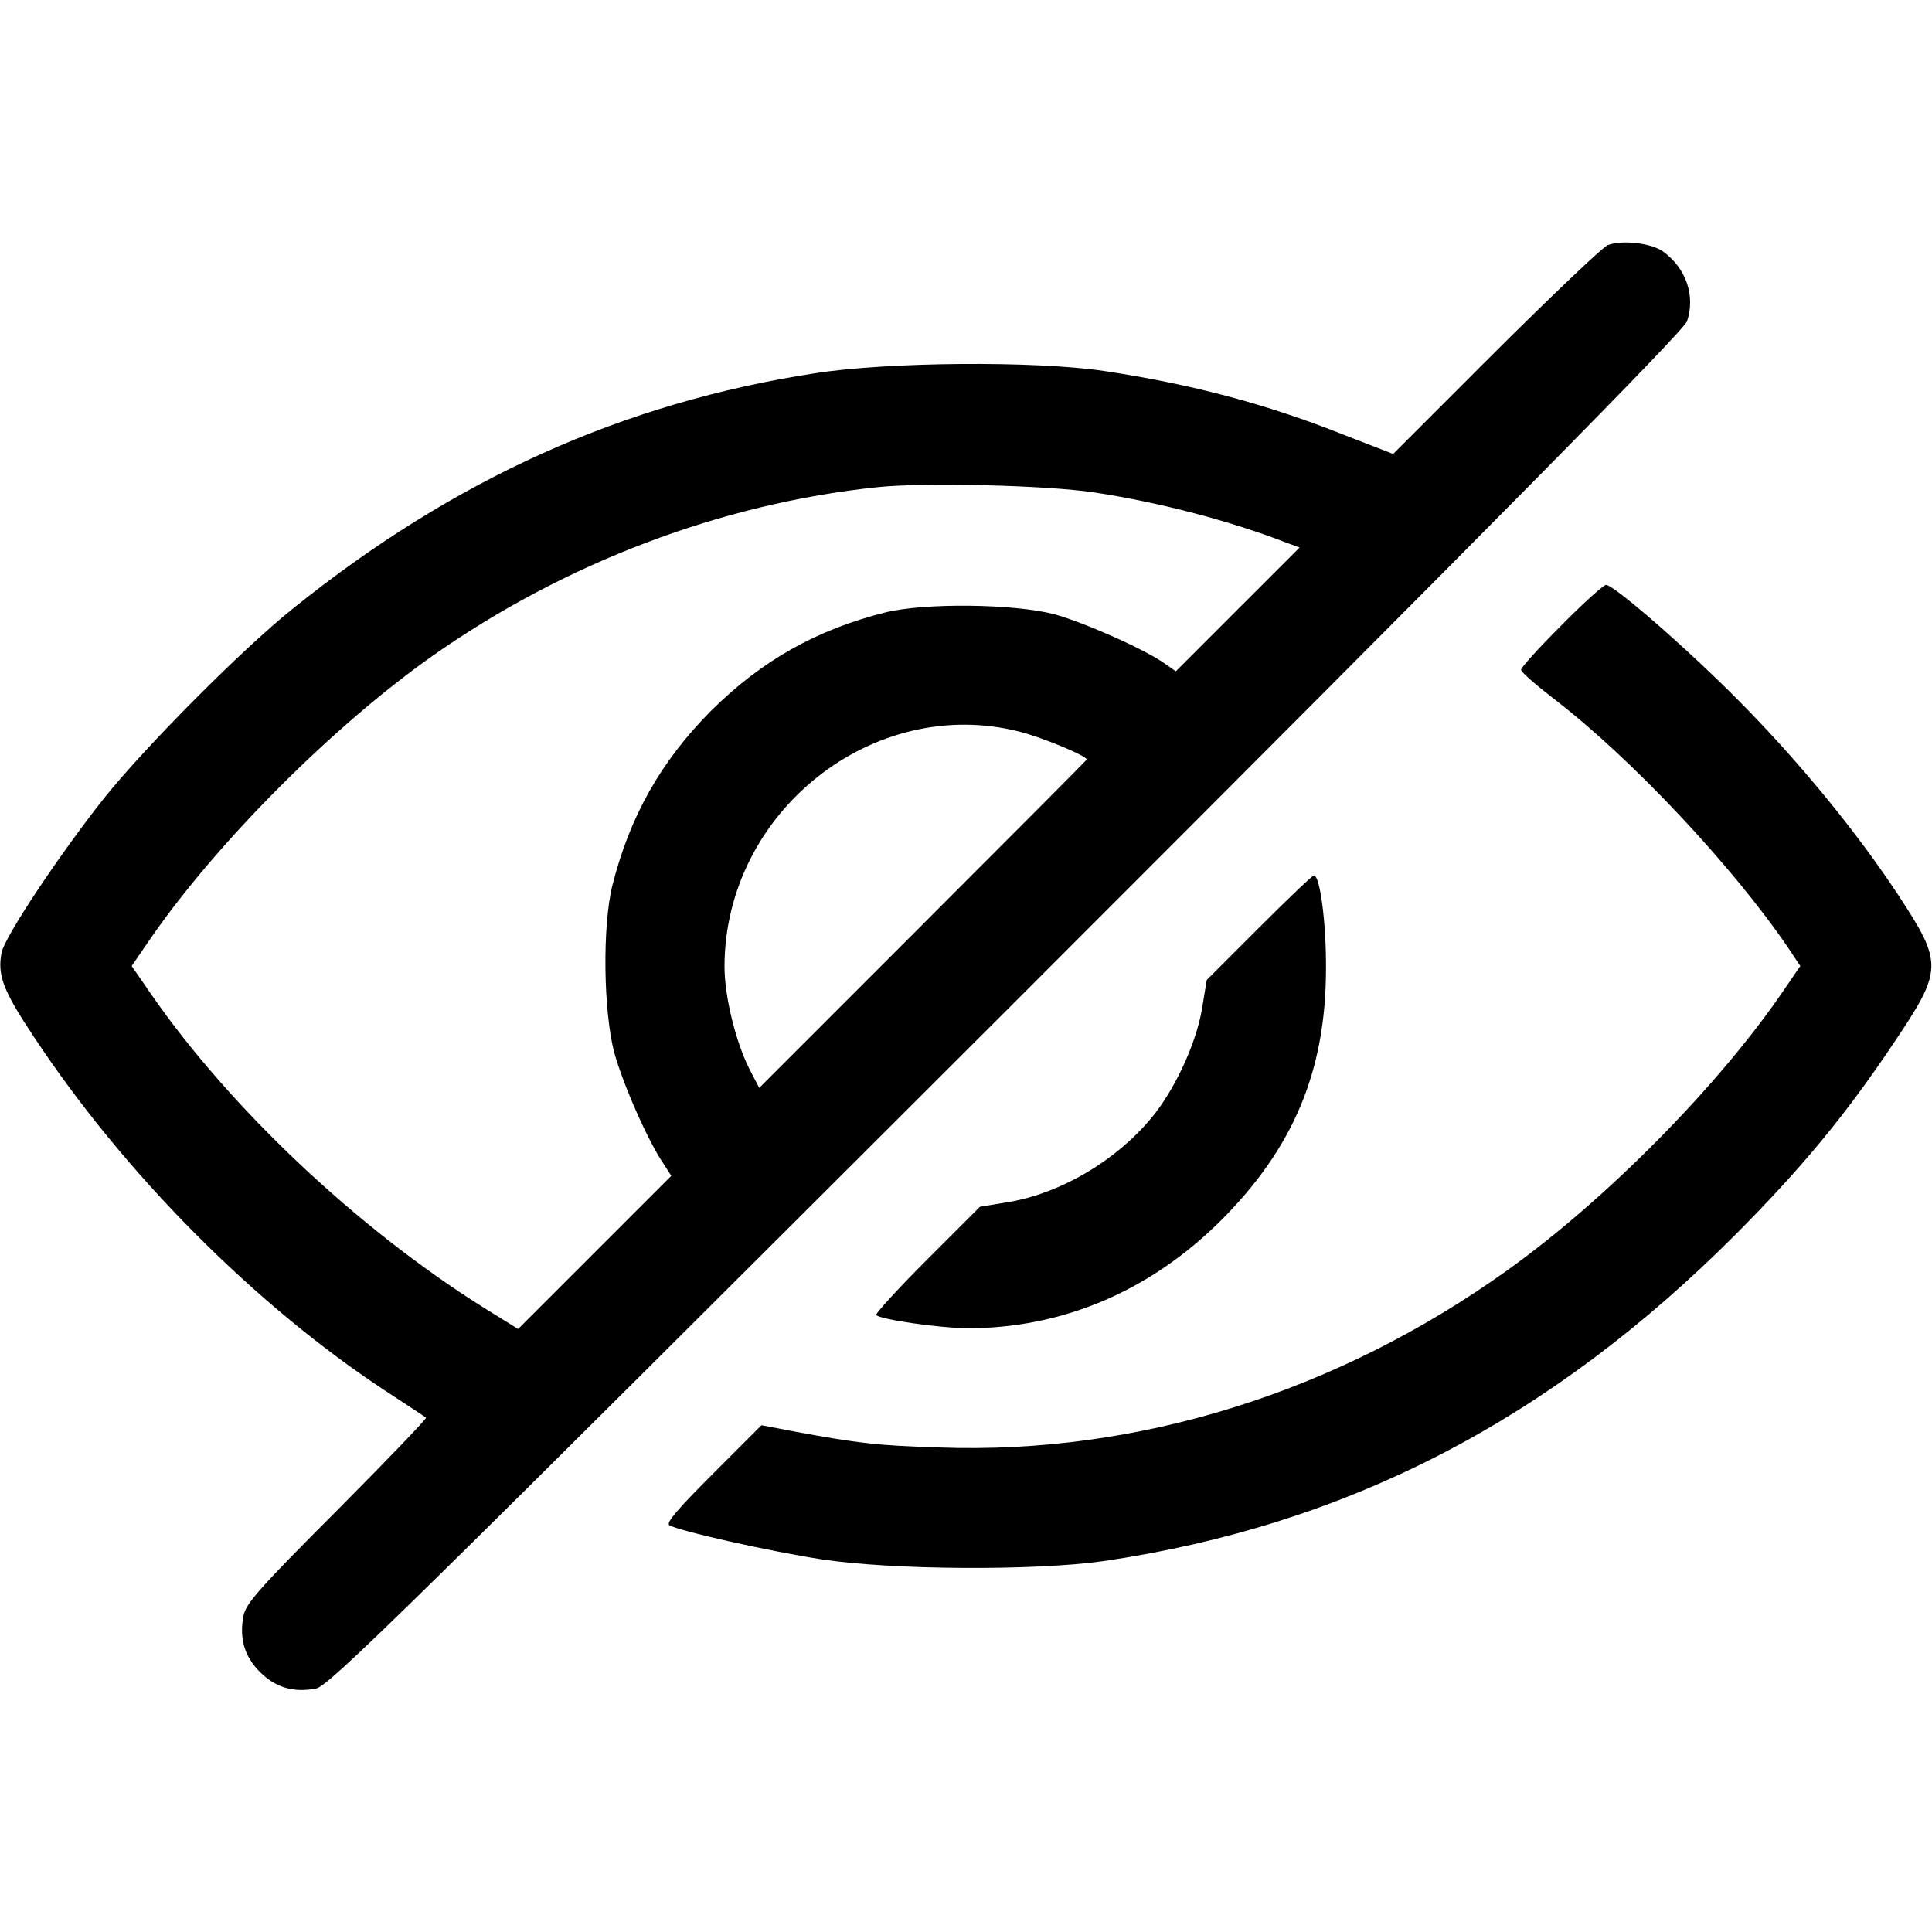
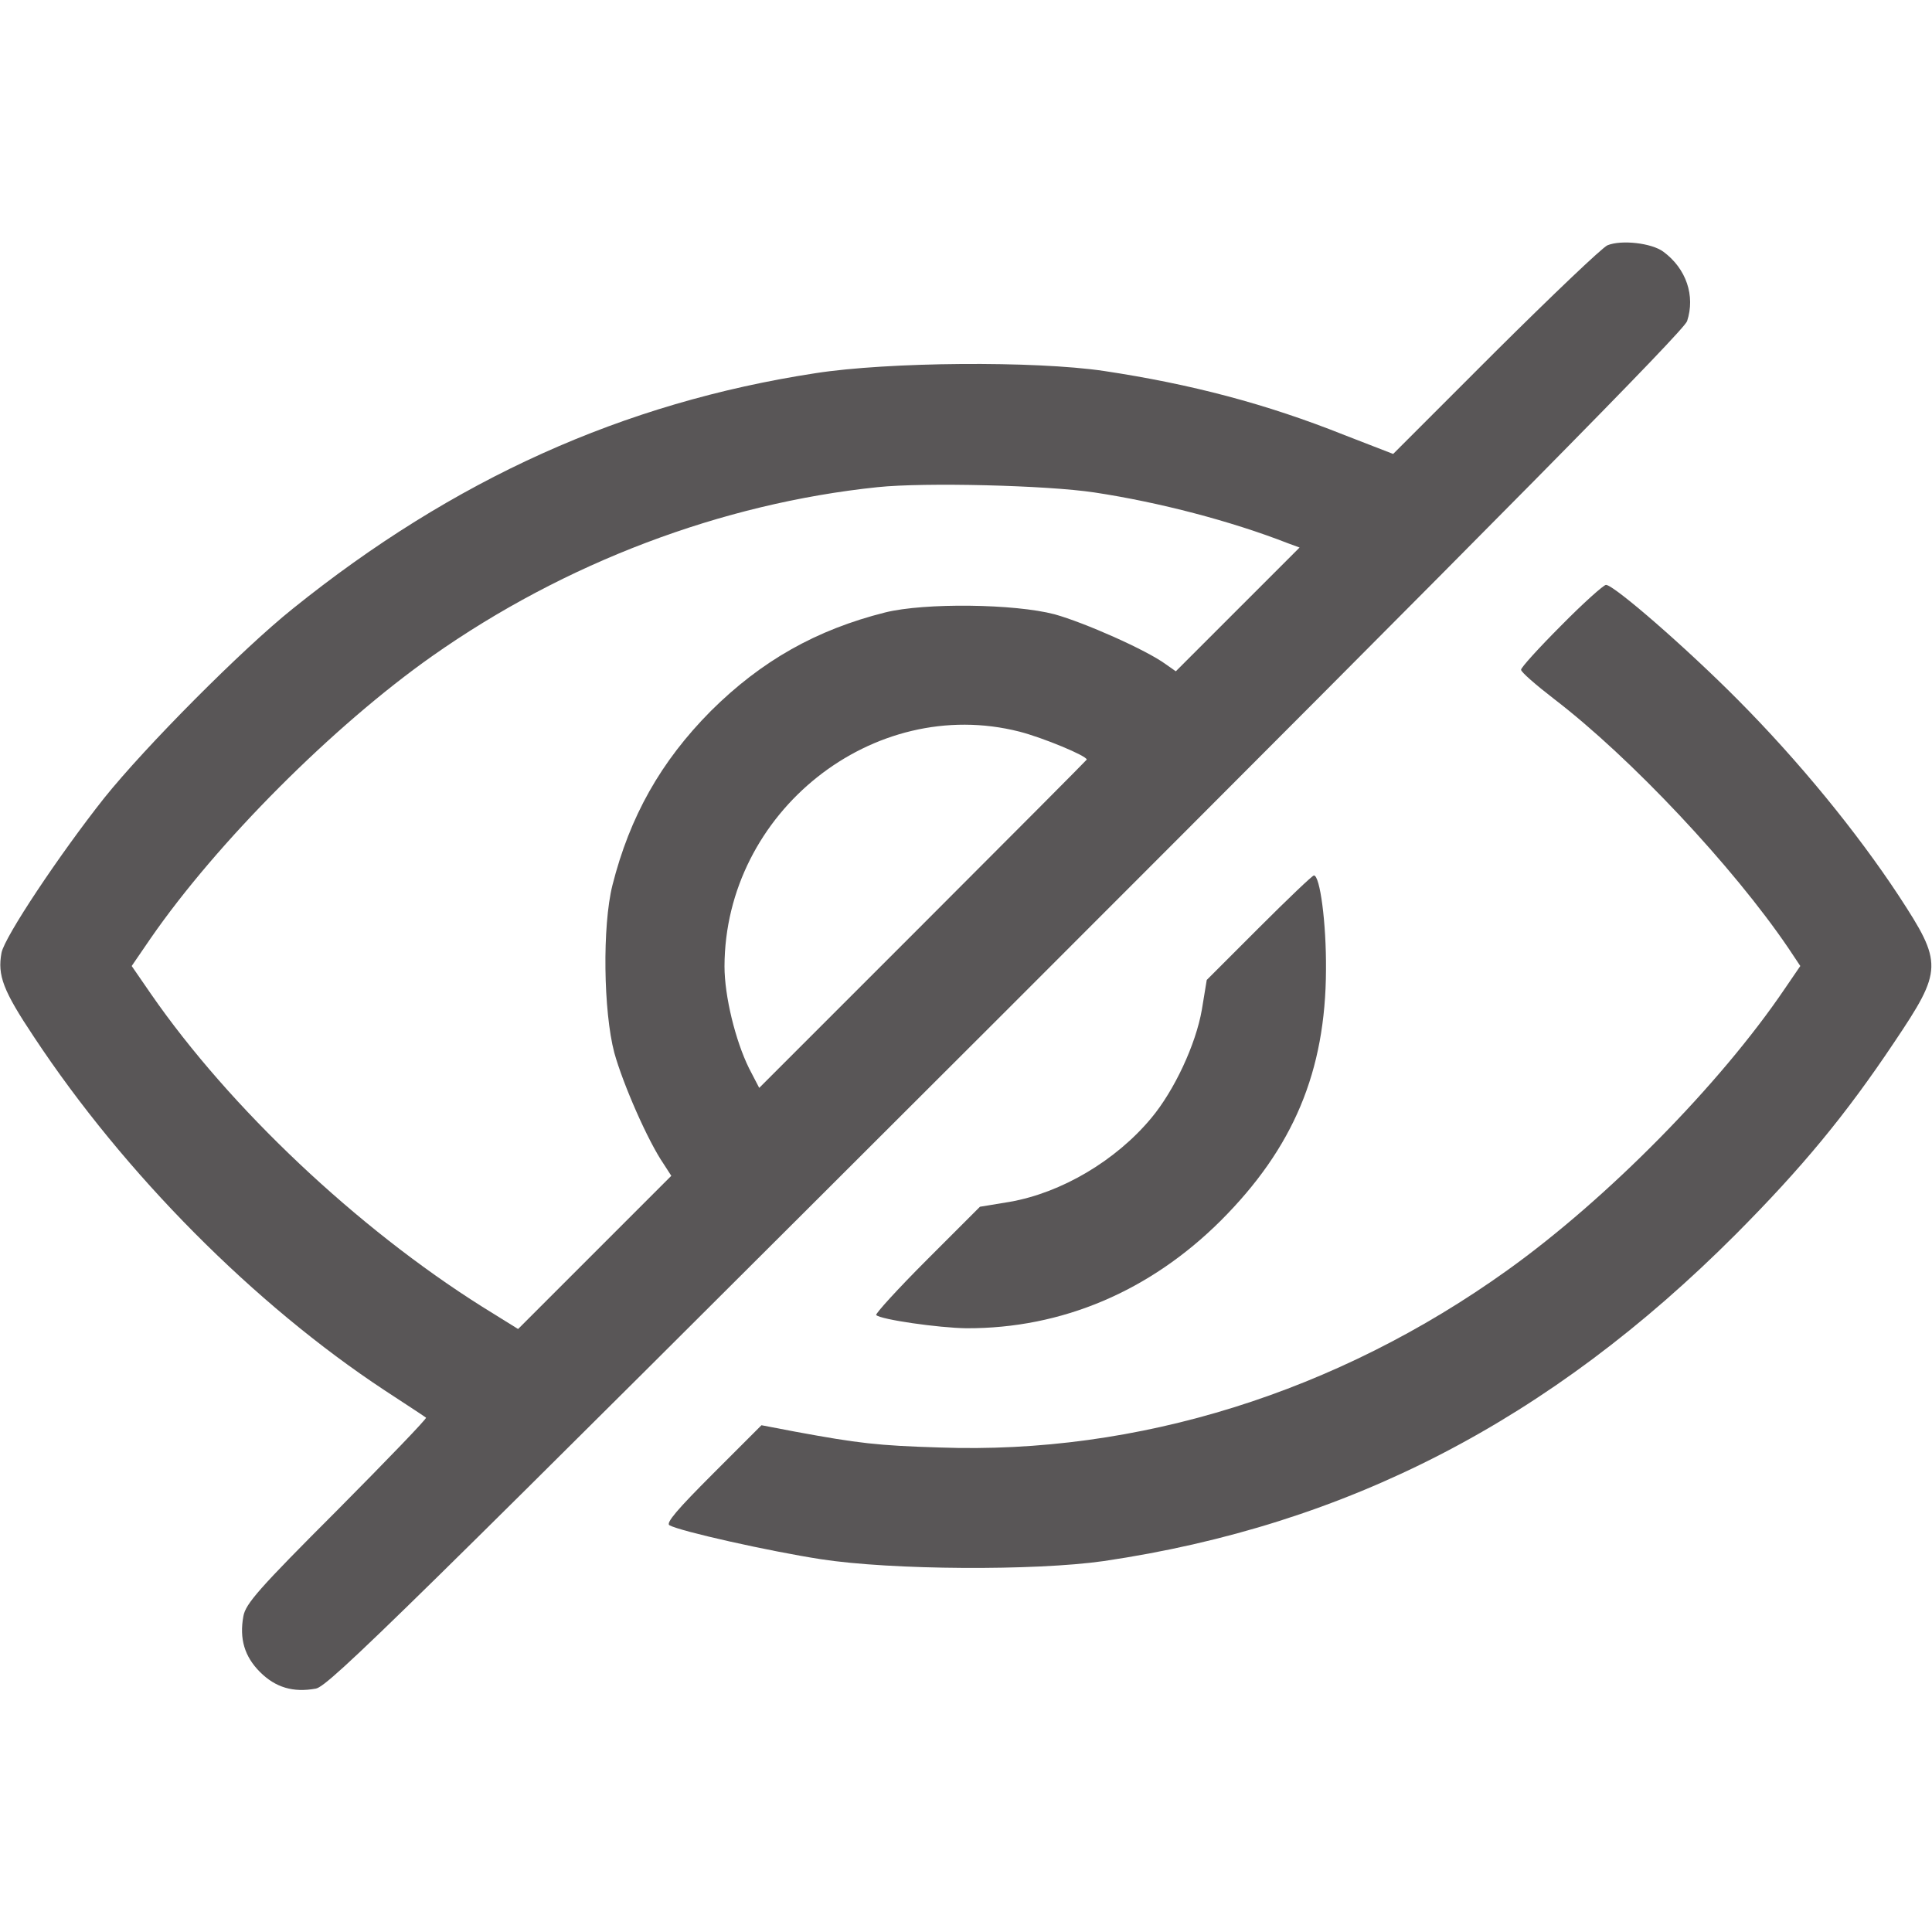
<svg xmlns="http://www.w3.org/2000/svg" version="1.0" width="512pt" height="512pt" viewBox="0 0 512 512" preserveAspectRatio="xMidYMid meet">
-   <g transform="translate(0,512) scale(0.1,-0.1)" fill="#000000" stroke="none">
+   <g transform="translate(0,512) scale(0.1,-0.1)" fill="#595657" stroke="none">
    <path d="M4260 4470 c-14 -6 -147 -133 -297 -282 l-271 -271 -129 50 c-208 83 -406 135 -638 170 -184 27 -571 24 -764 -6 -509 -78 -959 -281 -1385 -624 -135 -108 -391 -366 -500 -502 -118 -149 -264 -368 -272 -410 -11 -60 4 -100 86 -223 240 -363 584 -709 930 -937 58 -38 107 -70 109 -72 3 -2 -104 -113 -236 -246 -207 -207 -242 -247 -248 -280 -11 -60 3 -107 44 -148 41 -41 88 -55 148 -44 34 6 227 196 1831 1798 1317 1317 1795 1801 1803 1826 22 67 -2 139 -63 184 -31 23 -111 32 -148 17z m-1360 -655 c172 -26 363 -76 514 -135 l30 -11 -164 -164 -164 -164 -27 19 c-52 38 -215 110 -294 132 -106 28 -344 31 -449 5 -183 -46 -328 -128 -462 -261 -133 -134 -215 -280 -261 -462 -27 -108 -24 -334 5 -444 23 -83 89 -234 131 -295 l20 -31 -203 -203 -203 -203 -95 59 c-332 209 -669 527 -878 829 l-51 74 50 73 c177 256 485 564 746 748 352 248 768 405 1181 448 124 13 448 5 574 -14z m-198 -634 c62 -16 178 -64 178 -74 0 -1 -195 -197 -434 -436 l-434 -434 -27 52 c-36 73 -65 191 -65 270 1 409 394 721 782 622z" />
    <path d="M4137 3462 c-59 -59 -107 -112 -106 -117 0 -6 39 -40 87 -77 205 -157 475 -445 621 -660 l32 -48 -41 -60 c-172 -254 -471 -557 -735 -746 -452 -324 -980 -489 -1505 -470 -164 5 -215 11 -383 42 l-89 17 -129 -129 c-93 -93 -125 -130 -115 -136 28 -16 265 -69 401 -90 187 -29 568 -31 750 -5 645 95 1183 373 1675 866 176 177 291 316 420 509 129 192 129 209 12 388 -112 170 -265 357 -427 520 -137 138 -328 304 -349 304 -6 0 -60 -48 -119 -108z" />
    <path d="M3336 2661 l-138 -138 -13 -79 c-16 -92 -73 -214 -134 -287 -94 -113 -238 -198 -375 -222 l-79 -13 -141 -141 c-77 -77 -137 -143 -134 -146 12 -12 165 -34 239 -35 253 -1 486 98 674 285 193 193 278 396 279 665 1 125 -16 250 -32 250 -4 0 -69 -62 -146 -139z" />
  </g>
</svg>
